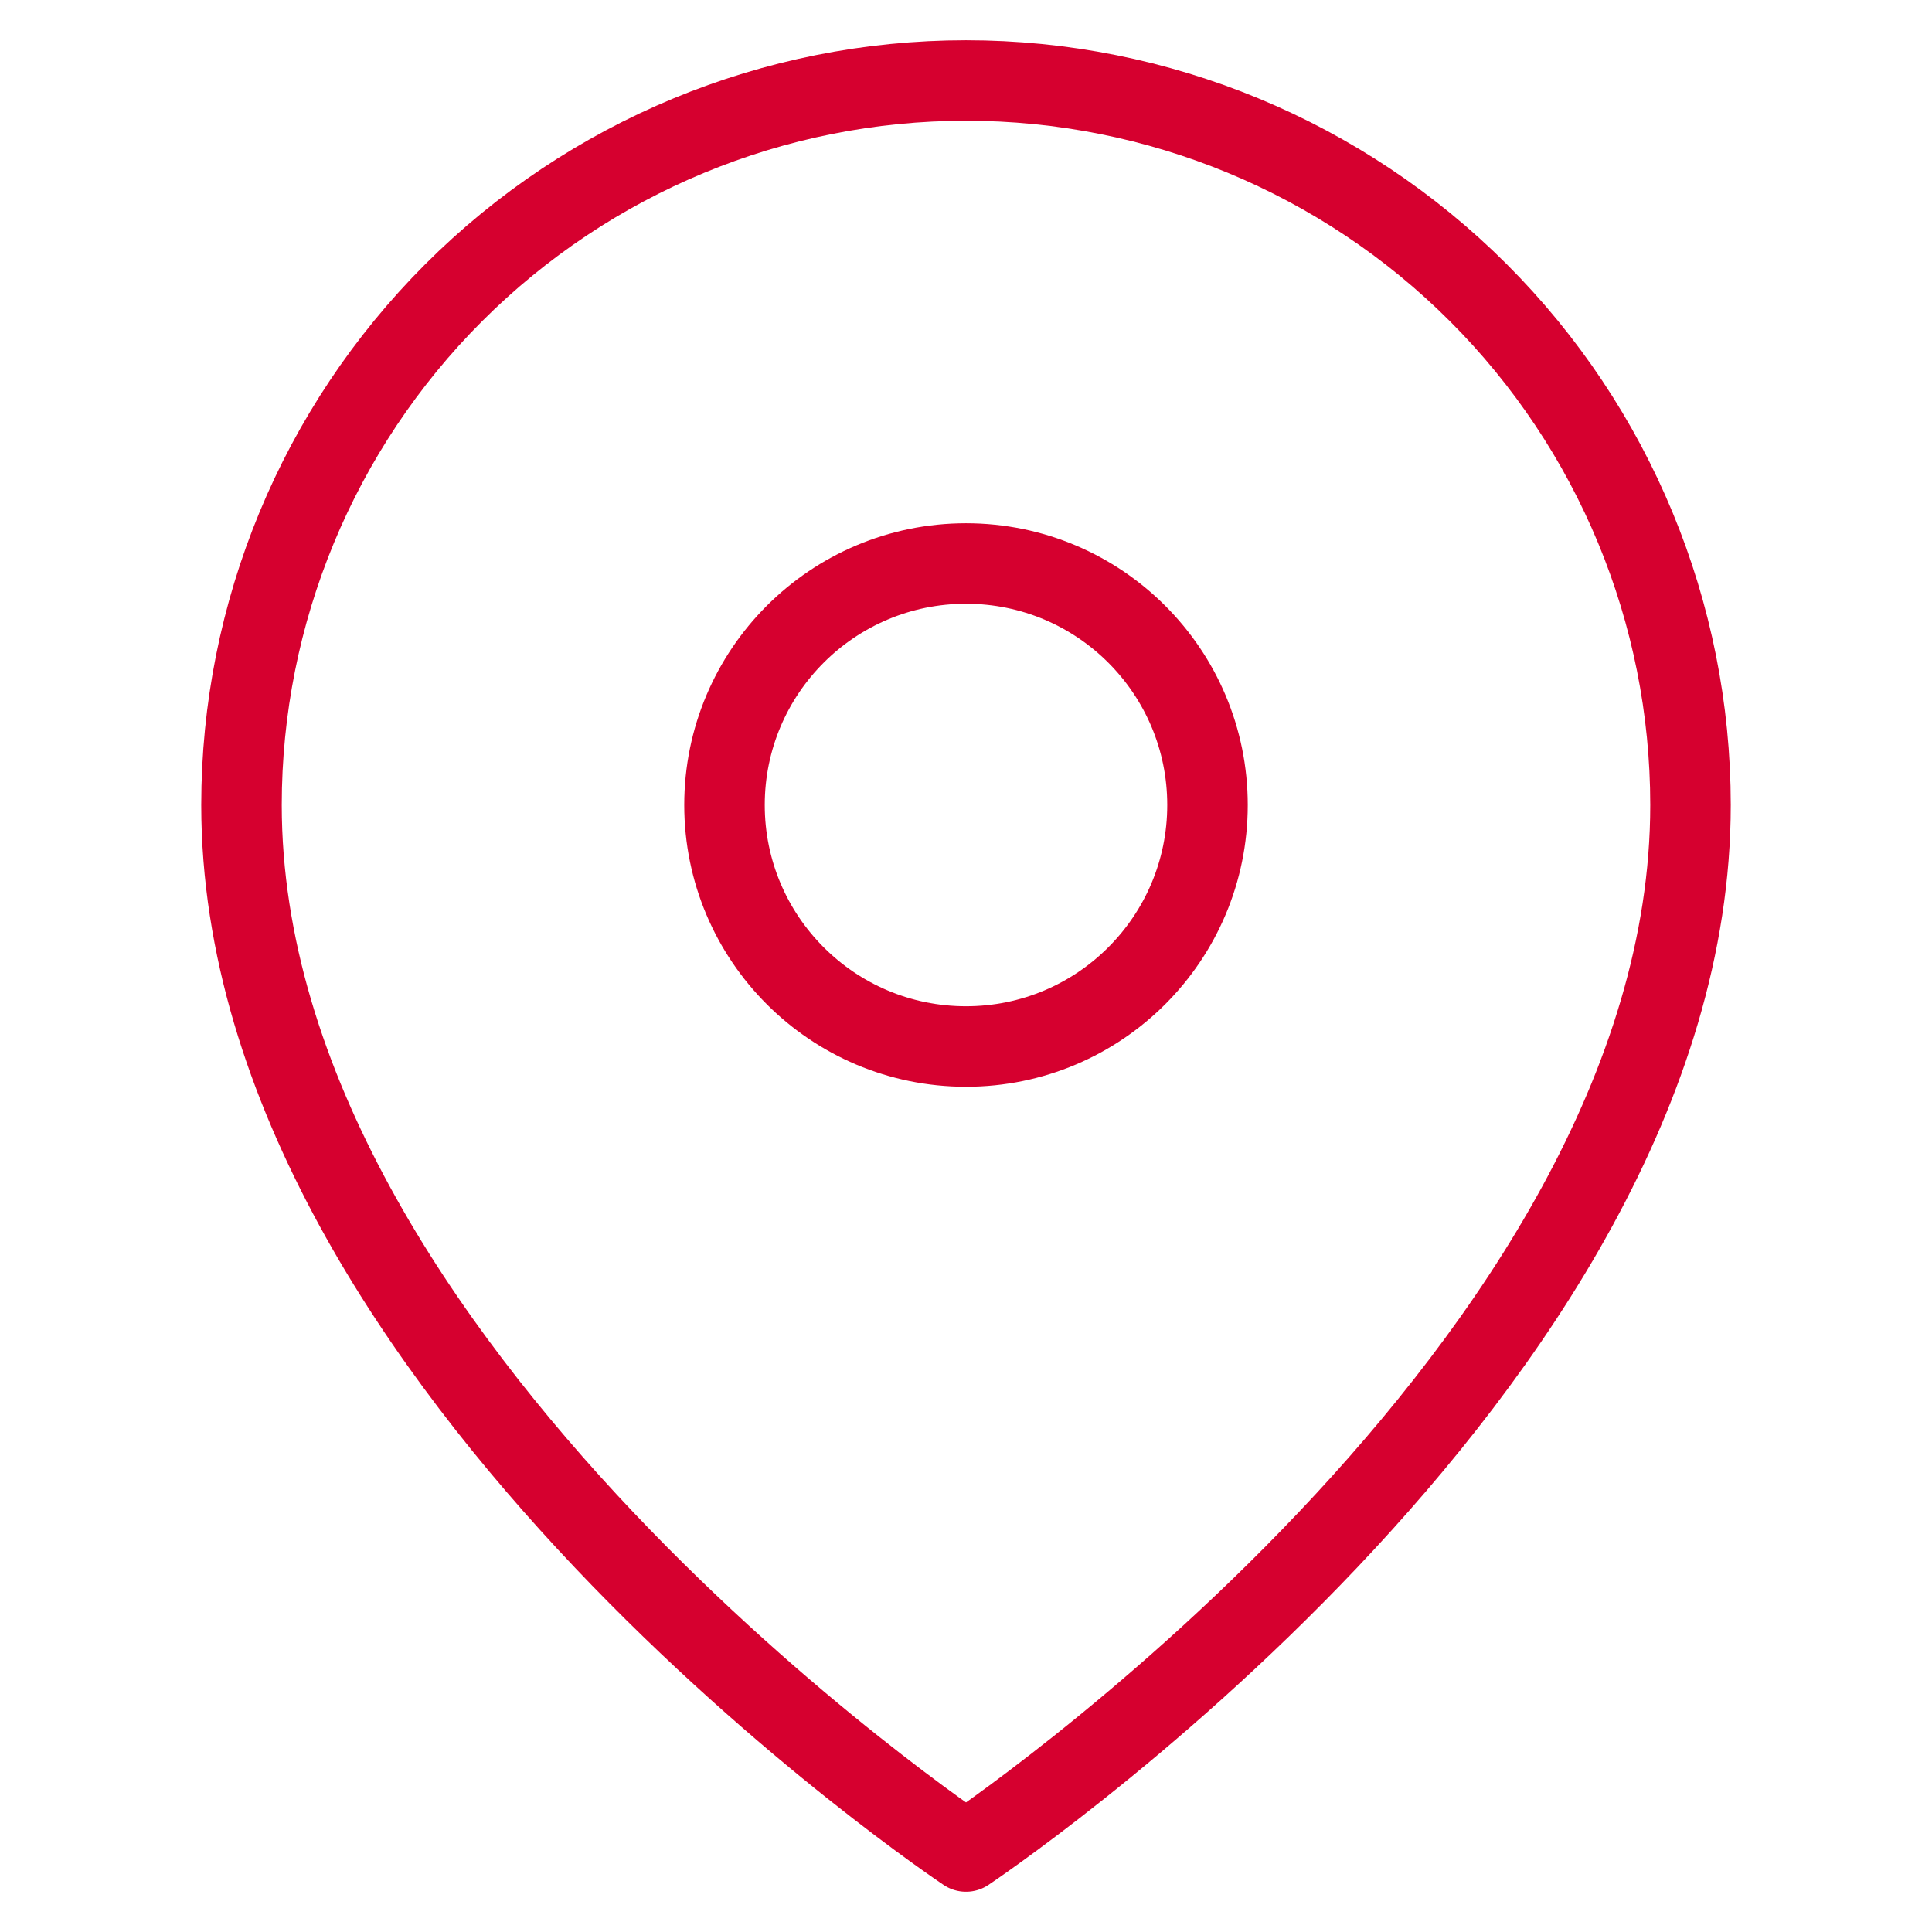
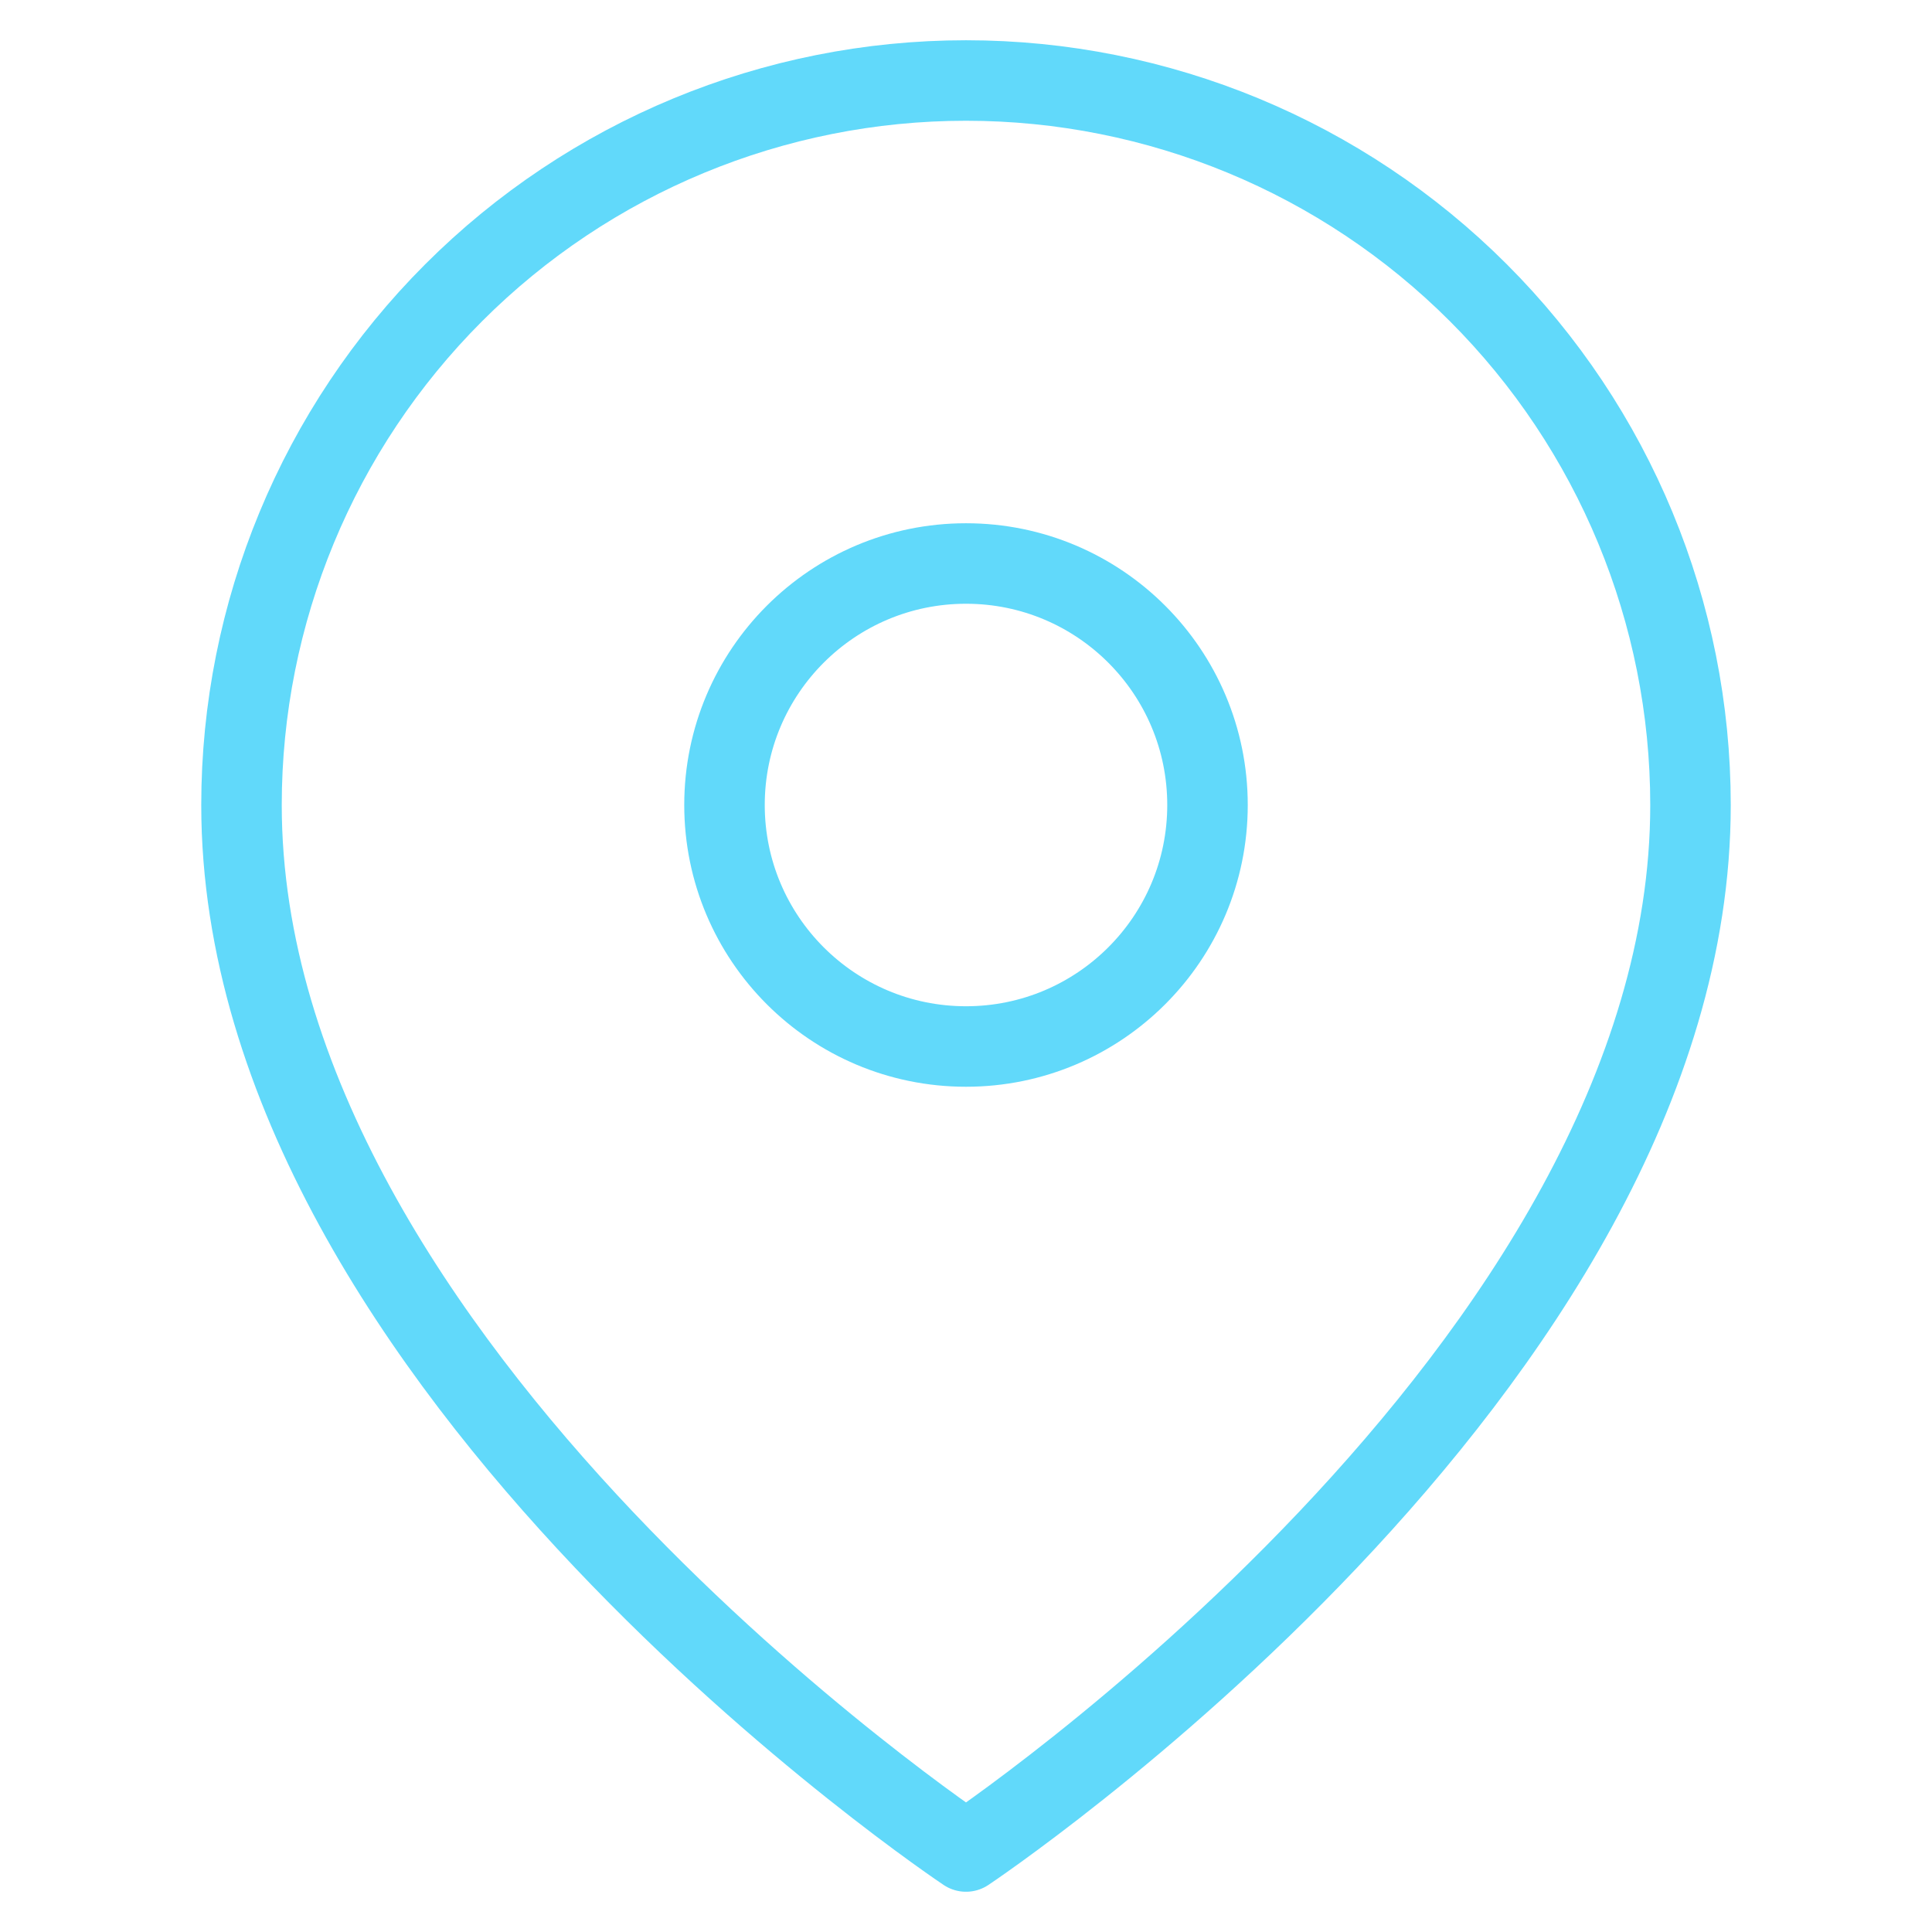
<svg xmlns="http://www.w3.org/2000/svg" width="24" height="24" viewBox="0 0 24 24" fill="none">
-   <path d="M21 10C21 17 12 23 12 23C12 23 3 17 3 10C3 7.613 3.948 5.324 5.636 3.636C7.324 1.948 9.613 1 12 1C14.387 1 16.676 1.948 18.364 3.636C20.052 5.324 21 7.613 21 10Z" stroke="#D6002F" stroke-linecap="round" stroke-linejoin="round" />
-   <path d="M12 13C13.657 13 15 11.657 15 10C15 8.343 13.657 7 12 7C10.343 7 9 8.343 9 10C9 11.657 10.343 13 12 13Z" stroke="#D6002F" stroke-linecap="round" stroke-linejoin="round" />
+   <path d="M21 10C21 17 12 23 12 23C12 23 3 17 3 10C3 7.613 3.948 5.324 5.636 3.636C7.324 1.948 9.613 1 12 1C14.387 1 16.676 1.948 18.364 3.636C20.052 5.324 21 7.613 21 10Z" stroke="#61D9FA" stroke-linecap="round" stroke-linejoin="round" />
+   <path d="M12 13C13.657 13 15 11.657 15 10C15 8.343 13.657 7 12 7C10.343 7 9 8.343 9 10C9 11.657 10.343 13 12 13Z" stroke="#61D9FA" stroke-linecap="round" stroke-linejoin="round" />
</svg>
